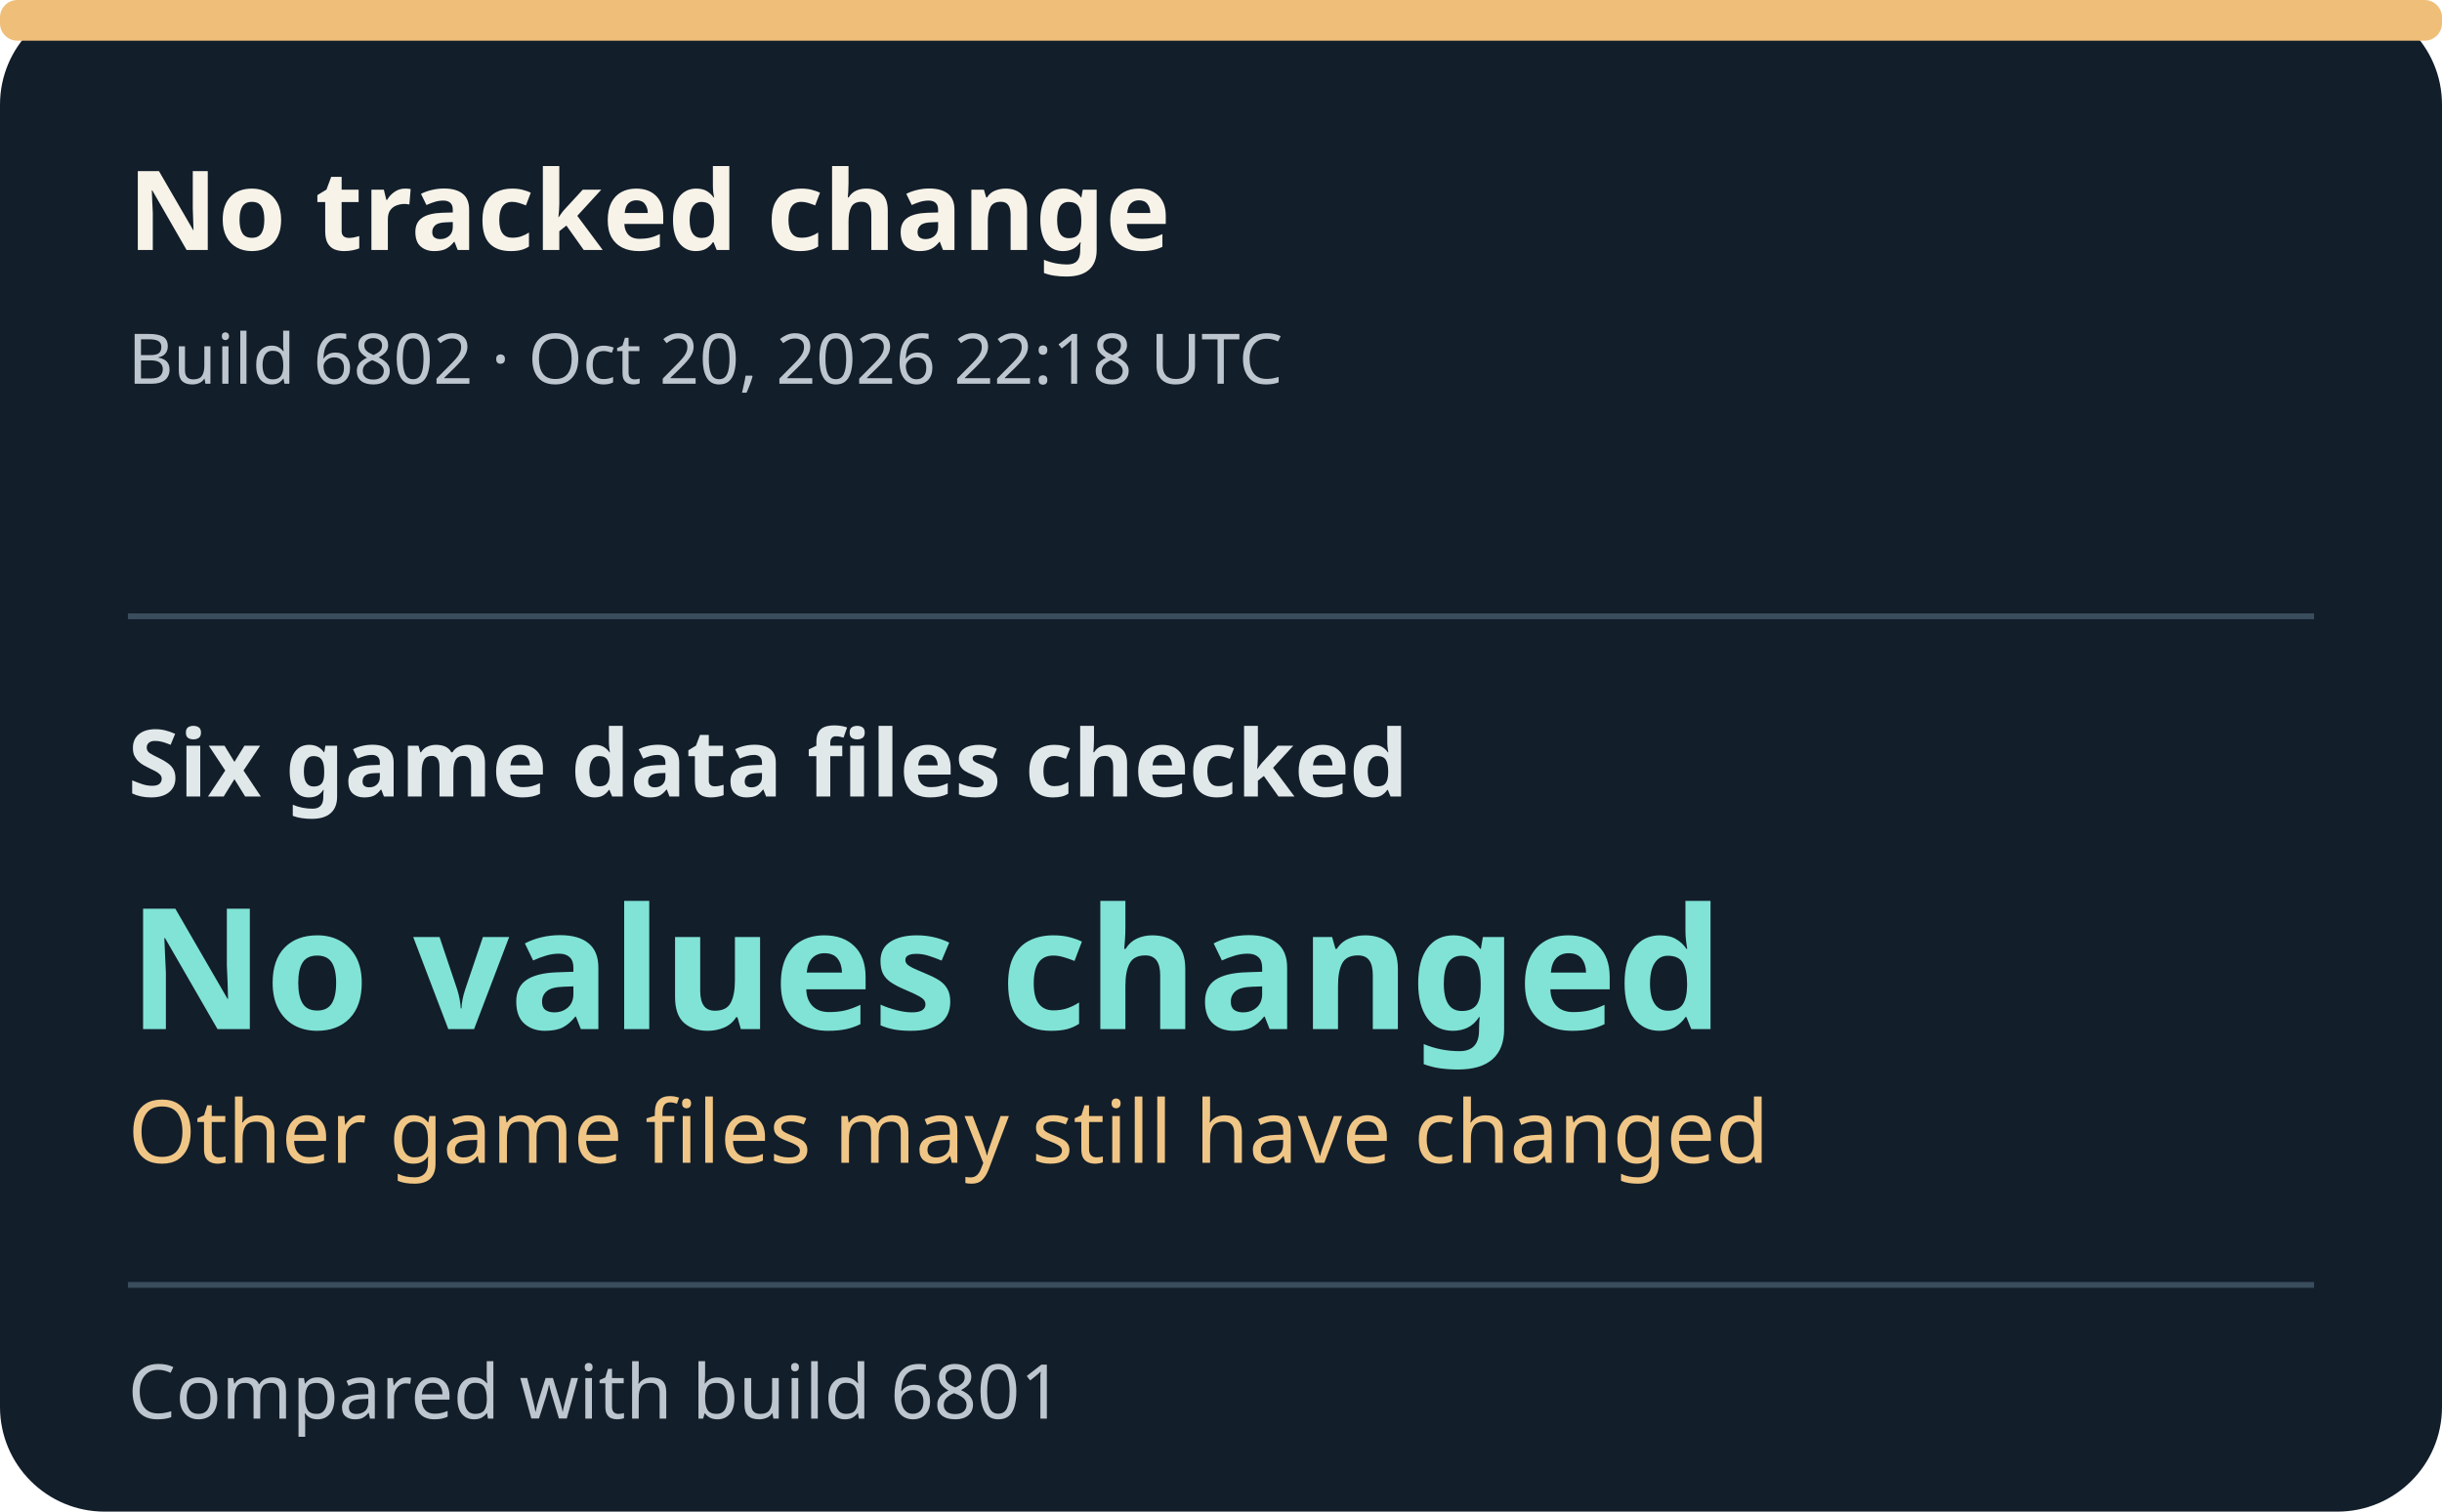
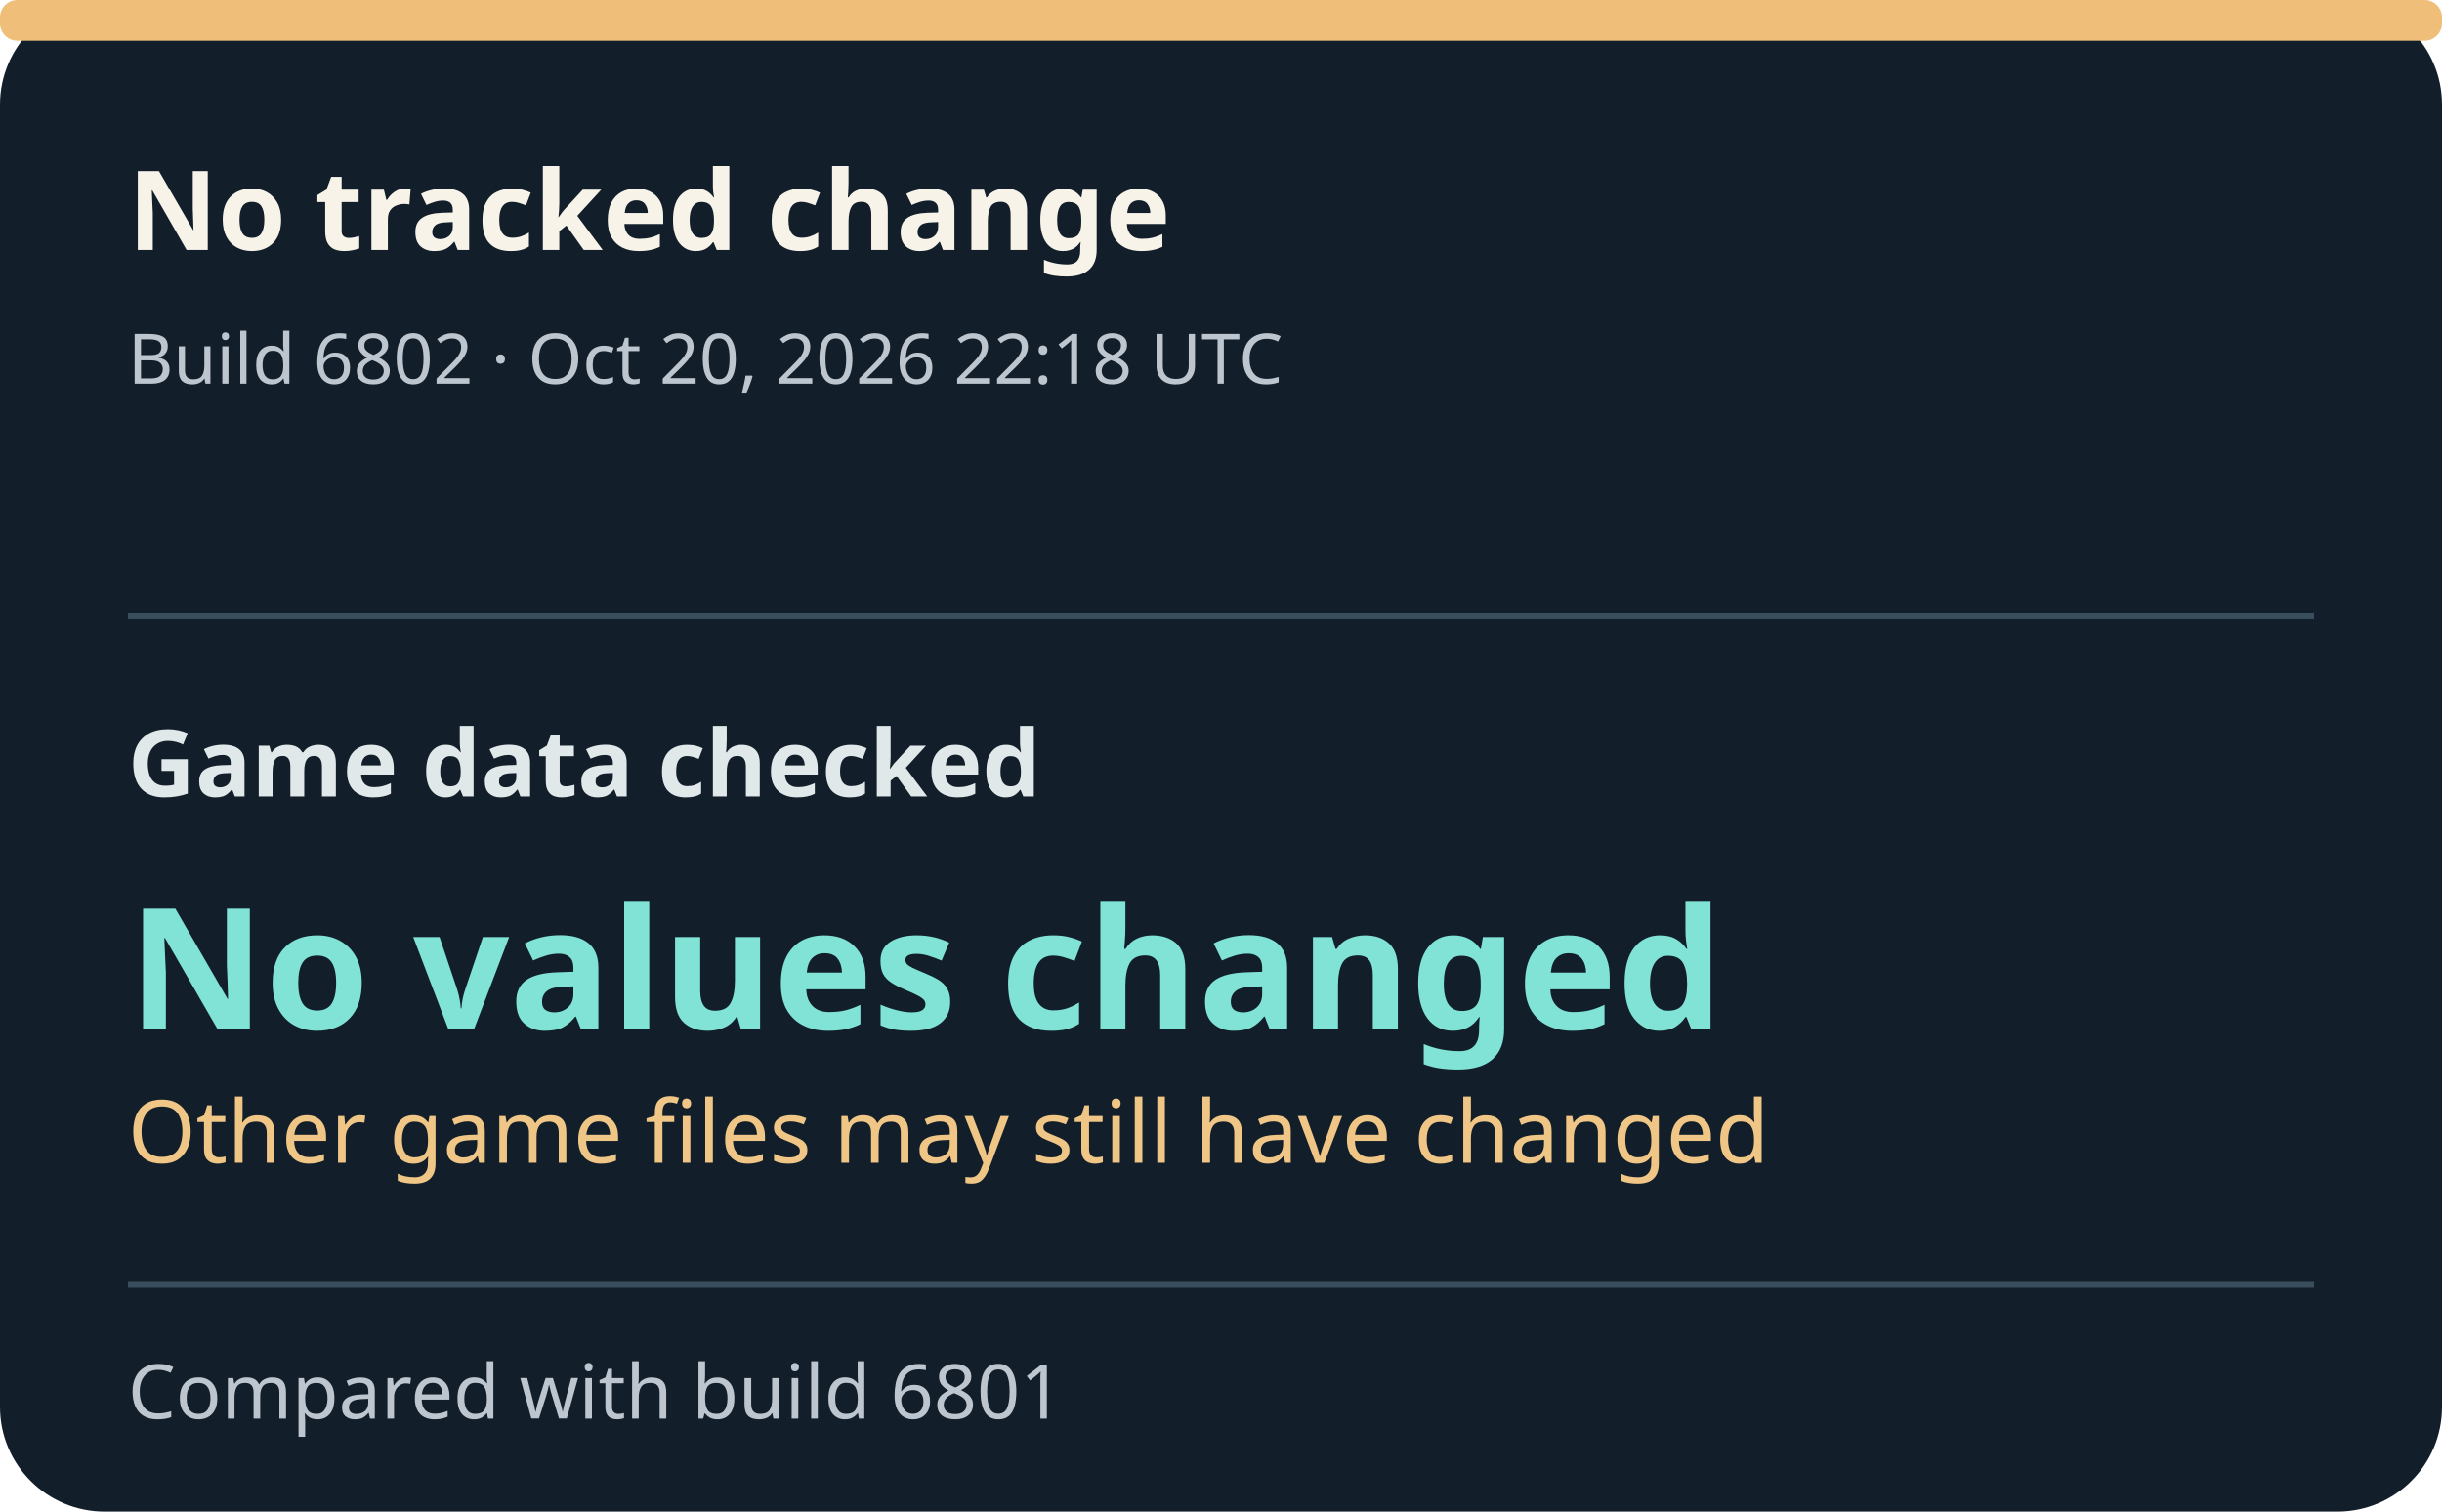
<svg xmlns="http://www.w3.org/2000/svg" width="420" height="260" viewBox="0 0 420 260" role="img" aria-label="Build 6802: No values changed.">
  <style>text{font-family:system-ui,sans-serif}.title{font-size:19px;font-weight:700;fill:#f7f3e9}.meta{font-size:12px;fill:#bdc6ce}.field{font-size:16px;font-weight:600;fill:#e0e8e9}.value{font-size:29px;font-weight:750;fill:#80e3d5}.detail{font-size:15px;fill:#f0c686}.foot{font-size:13px;fill:#bdc6ce}</style>
  <rect width="420" height="260" rx="18" fill="#121e2a" />
  <rect x="0" y="0" width="420" height="7" rx="3" fill="#efbe79" />
  <text x="22" y="43" class="title">No tracked change</text>
  <text x="22" y="66" class="meta">Build 6802 · Oct 20, 2026 22:18 UTC</text>
  <line x1="22" x2="398" y1="106" y2="106" stroke="#3a4d5d" />
-   <text x="22" y="137" class="field">Six game data files checked</text>
+   <text x="22" y="137" class="field">Game data checked</text>
  <text x="22" y="177" class="value">No values changed</text>
  <text x="22" y="200" class="detail">Other game files may still have changed</text>
  <line x1="22" x2="398" y1="221" y2="221" stroke="#3a4d5d" />
  <text x="22" y="244" class="foot">Compared with build 6801</text>
</svg>
